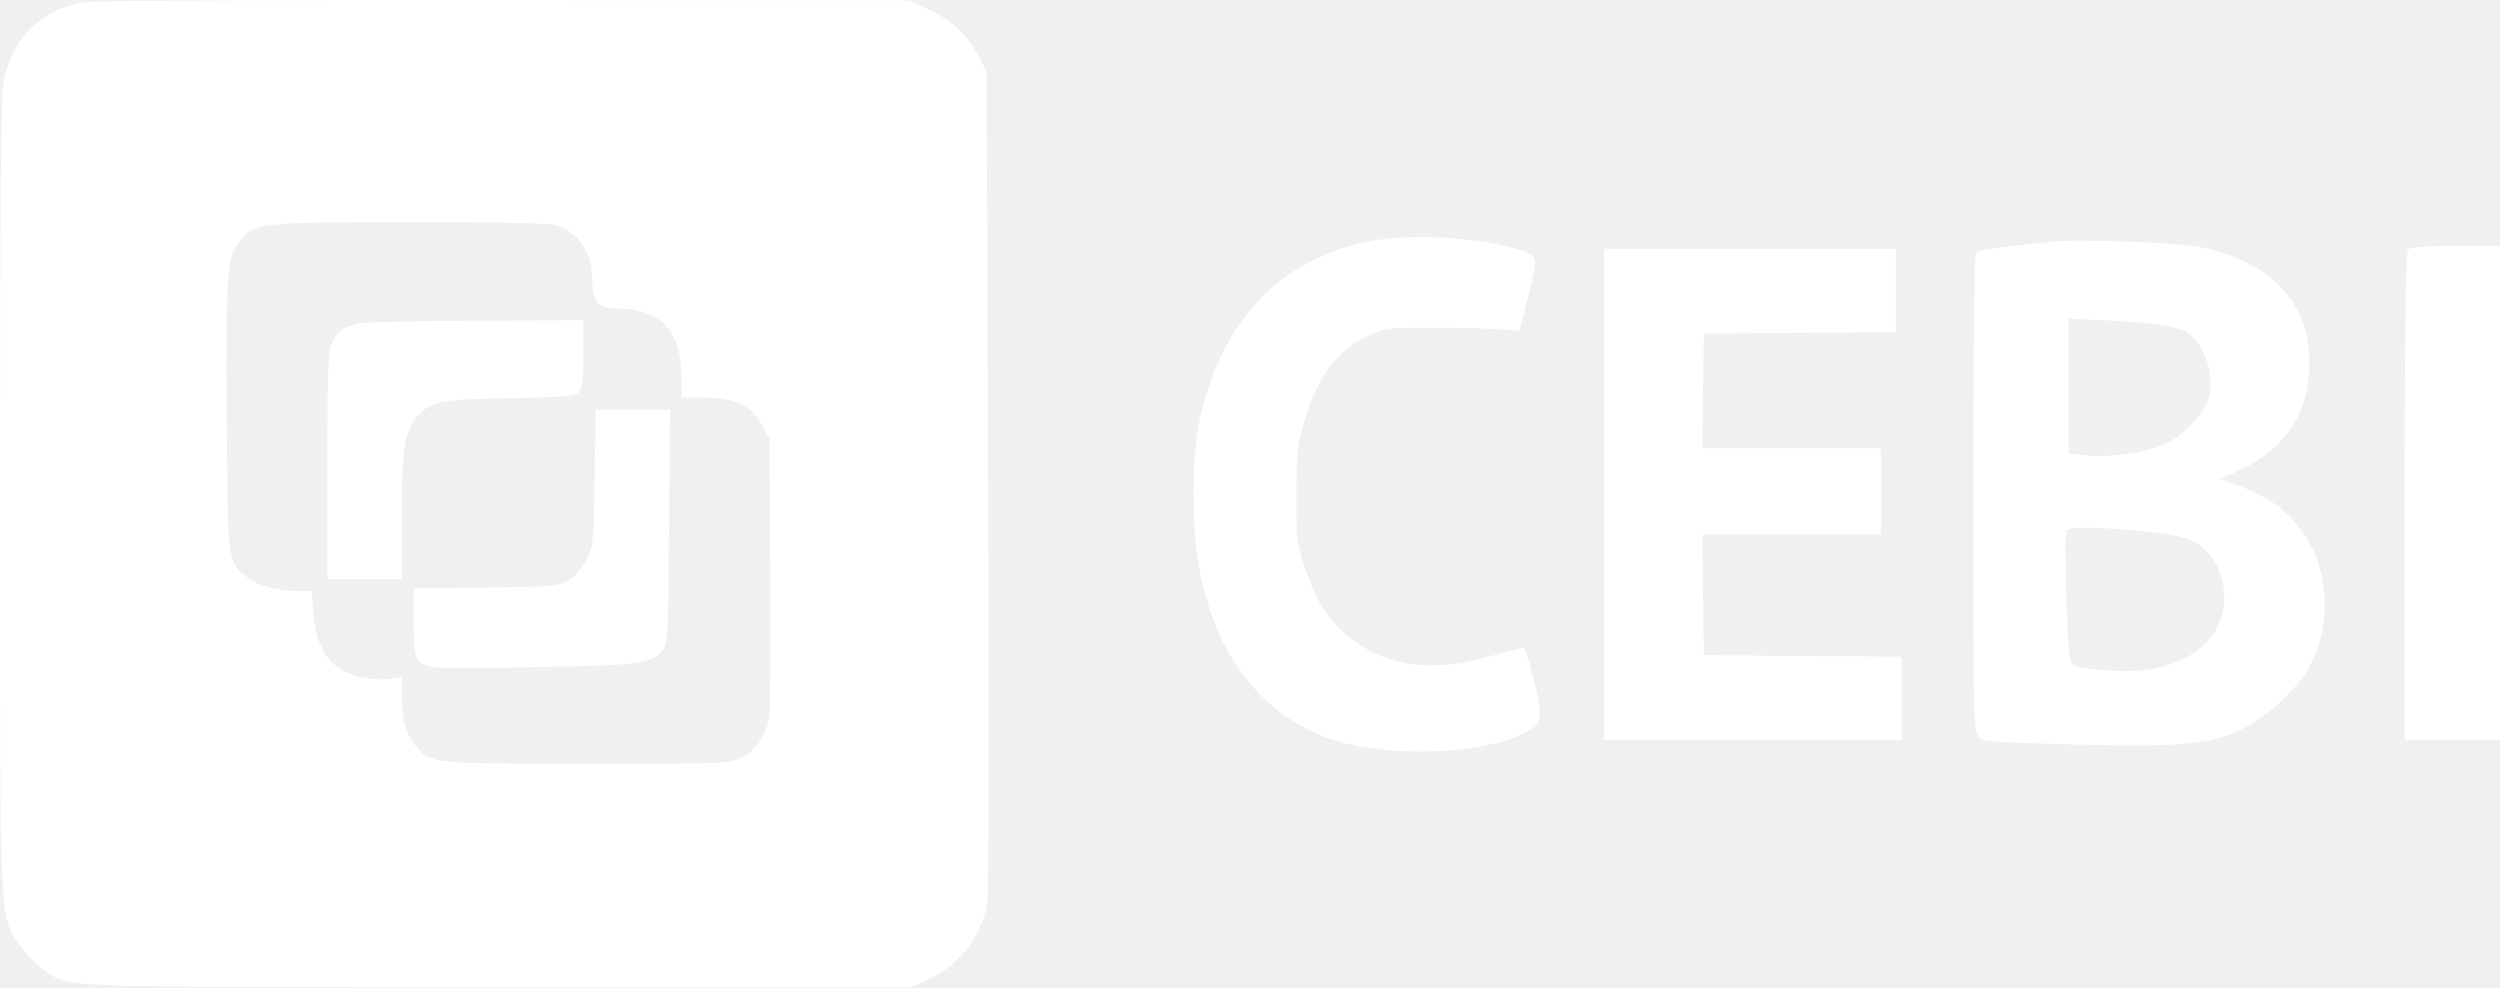
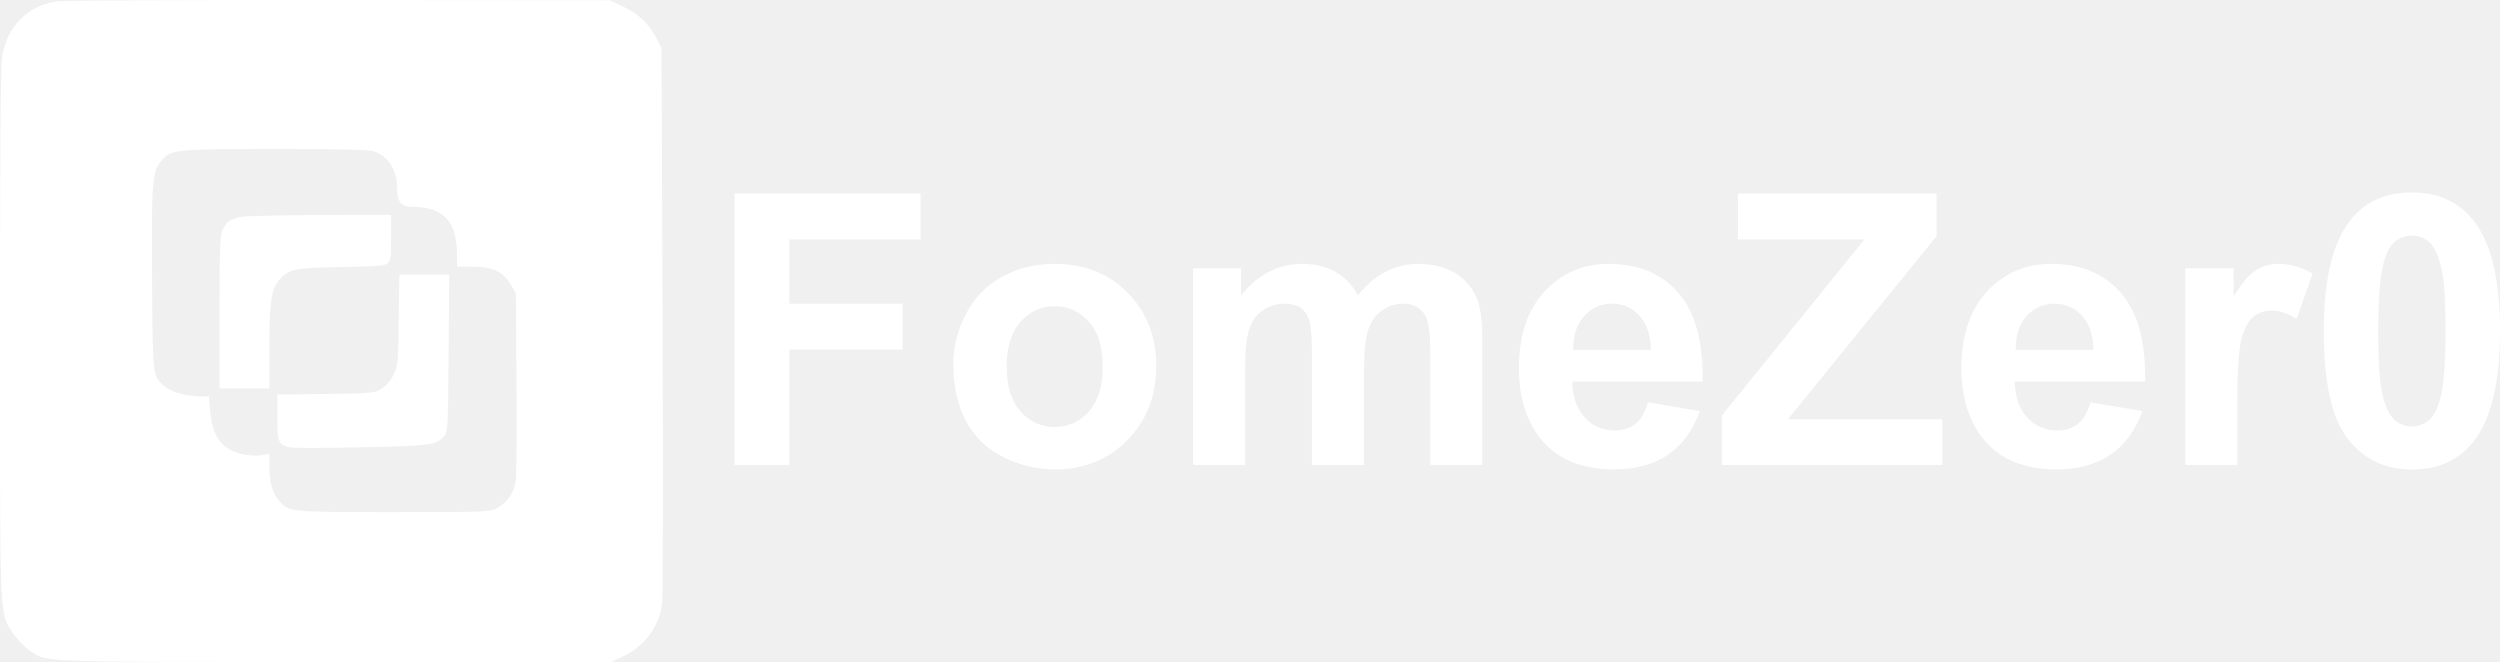
- <svg xmlns="http://www.w3.org/2000/svg" version="1.1" id="Camada_1" x="0px" y="0px" width="840.002px" height="331.719px" viewBox="10.998 28.381 840.002 331.719" enable-background="new 10.998 28.381 840.002 331.719" xml:space="preserve">
+ <svg xmlns="http://www.w3.org/2000/svg" version="1.1" id="Camada_1" x="0px" y="0px" width="1252.747px" height="331.719px" viewBox="0 351.759 1252.747 331.719" enable-background="new 0 351.759 1252.747 331.719" xml:space="preserve">
  <g transform="translate(0,412) scale(0.1,-0.1)">
-     <path fill="#FFFFFF" d="M392,3829c-147-25-243-122-271-274c-8-40-11-474-11-1390c0-1474-3-1398,65-1502c19-28,55-66,79-83   c95-64-7-60,1524-61h1395l61,29c107,51,180,150,194,264c4,29,5,667,2,1418l-5,1365l-27,52c-38,72-89,120-167,157l-66,31l-1360,1   C1050,3837,422,3834,392,3829z M1981,3079c76-26,119-93,119-189c0-63,21-90,70-90c163,0,230-71,230-245v-55h78c101,0,155-26,192-91   l25-44l3-440c2-242,0-463-3-492c-8-64-38-110-90-140c-40-23-41-23-523-23c-528,0-525,0-575,59c-33,40-47,89-47,169v64l-40-7   c-21-4-64-1-95,5c-101,21-153,90-162,216l-6,74h-43c-69,0-142,20-175,47c-65,55-64,42-67,542c-3,490,0,536,46,590   c50,59,60,60,568,61C1804,3090,1958,3086,1981,3079z" />
-     <path fill="#FFFFFF" d="M1330,2751c-61-9-84-24-104-65c-14-30-16-84-16-415v-381h125h125v205c0,226,9,291,48,337   c47,56,75,62,312,66c177,3,218,7,233,19c14,14,17,34,17,130v113l-347-1C1531,2758,1355,2754,1330,2751z" />
-     <path fill="#FFFFFF" d="M2108,2233c-3-215-4-231-26-275c-14-29-38-56-60-70c-35-22-47-23-279-26l-243-3v-114c0-127,5-139,67-151   c20-4,183-3,362,1c341,7,367,11,406,55c19,21,20,38,23,416l3,394h-125h-125L2108,2233z" />
-     <path fill="#FFFFFF" d="M4732,3029c-318-53-529-276-596-629c-20-106-21-326-1-449c48-291,193-497,416-587c181-74,516-70,677,7   c65,32,68,43,37,175c-15,63-31,114-36,114s-57-14-116-30c-205-58-367-30-490,83c-61,56-87,100-126,210c-31,89-32,97-31,252   c0,145,3,168,28,250c46,151,109,234,215,284c53,25,64,26,211,26c85,0,187-2,225-5l70-5l27,105c38,152,39,146-36,169   C5081,3038,4866,3051,4732,3029z" />
-     <path fill="#FFFFFF" d="M7005,3024c-16-2-79-9-140-15c-60-6-113-16-117-23c-4-6-8-370-8-808c0-768,1-799,19-817c17-17,44-19,306-26   c386-10,470-2,589,57c66,33,153,110,198,176c92,134,92,340-1,475c-54,79-123,128-236,167l-50,18l30,11c195,76,286,215,273,416   c-12,177-140,303-358,350C7438,3021,7080,3034,7005,3024z M7324,2750c62-7,111-17,130-28c62-36,100-146,77-224   c-16-53-81-122-145-153c-60-29-192-48-273-38l-53,6v226v226l83-3C7188,2761,7270,2755,7324,2750z M7335,2049c62-6,115-17,141-30   c52-25,91-80,103-144c28-150-77-267-262-290c-70-9-220,2-241,18c-13,10-17,47-23,223c-3,116-4,218-1,226   C7059,2068,7152,2067,7335,2049z" />
-     <path fill="#FFFFFF" d="M8202,2998c-9-9-12-207-12-830v-818h160h160v830v830h-148C8260,3010,8210,3006,8202,2998z" />
-     <path fill="#FFFFFF" d="M5500,2175v-825h500h500v140v140l-332,2l-333,3l-3,203l-2,202h300h300v145v145h-300h-300l2,193l3,192l323,3   l322,2v140v140h-490h-490V2175z" />
+     <path fill="#FFFFFF" d="M282.02,595.215c-147-25-243-122-271-274c-8-40-11-474-11-1390c0-1474-3-1398,65-1502c19-28,55-66,79-83   c95-64-7-60,1524-61h1395l61,29c107,51,180,150,194,264c4,29,5,667,2,1418l-5,1365l-27,52c-38,72-89,120-167,157l-66,31l-1360,1   C940.02,603.215,312.02,600.215,282.02,595.215z M1871.02-154.785c76-26,119-93,119-189c0-63,21-90,70-90c163,0,230-71,230-245v-55   h78c101,0,155-26,192-91l25-44l3-440c2-242,0-463-3-492c-8-64-38-110-90-140c-40-23-41-23-523-23c-528,0-525,0-575,59   c-33,40-47,89-47,169v64l-40-7c-21-4-64-1-95,5c-101,21-153,90-162,216l-6,74h-43c-69,0-142,20-175,47c-65,55-64,42-67,542   c-3,490,0,536,46,590c50,59,60,60,568,61C1694.02-143.785,1848.02-147.785,1871.02-154.785z" />
+     <path fill="#FFFFFF" d="M1220.02-482.785c-61-9-84-24-104-65c-14-30-16-84-16-415v-381h125h125v205c0,226,9,291,48,337   c47,56,75,62,312,66c177,3,218,7,233,19c14,14,17,34,17,130v113l-347-1C1421.02-475.785,1245.02-479.785,1220.02-482.785z" />
+     <path fill="#FFFFFF" d="M1998.02-1000.785c-3-215-4-231-26-275c-14-29-38-56-60-70c-35-22-47-23-279-26l-243-3v-114   c0-127,5-139,67-151c20-4,183-3,362,1c341,7,367,11,406,55c19,21,20,38,23,416l3,394h-125h-125L1998.02-1000.785z" />
+   </g>
+   <g>
+     <path fill="#FFFFFF" d="M368.06,584.741V448.735h93.237v23.008h-65.776v32.192h56.777v23.008h-56.777v57.798H368.06z" />
+     <path fill="#FFFFFF" d="M477.718,534.086c0-8.658,2.134-17.039,6.401-25.142c4.268-8.102,10.313-14.287,18.138-18.555   c7.823-4.268,16.56-6.401,26.208-6.401c14.904,0,27.12,4.84,36.646,14.52c9.523,9.68,14.287,21.91,14.287,36.691   c0,14.906-4.81,27.261-14.426,37.063c-9.618,9.805-21.726,14.705-36.321,14.705c-9.031,0-17.643-2.041-25.837-6.123   c-8.196-4.082-14.427-10.066-18.694-17.951C479.852,555.006,477.718,545.405,477.718,534.086z M504.437,535.478   c0,9.772,2.319,17.256,6.958,22.451c4.639,5.195,10.358,7.793,17.163,7.793c6.803,0,12.509-2.598,17.117-7.793   c4.606-5.195,6.911-12.74,6.911-22.637c0-9.648-2.305-17.07-6.911-22.266c-4.608-5.195-10.314-7.793-17.117-7.793   c-6.805,0-12.524,2.598-17.163,7.793C506.756,518.222,504.437,525.706,504.437,535.478z" />
+     <path fill="#FFFFFF" d="M597.859,486.215h24.028v13.452c8.596-10.452,18.833-15.679,30.708-15.679   c6.309,0,11.782,1.299,16.421,3.896s8.442,6.525,11.411,11.782c4.328-5.257,8.999-9.185,14.009-11.782s10.358-3.896,16.05-3.896   c7.236,0,13.359,1.47,18.369,4.406c5.01,2.939,8.751,7.253,11.226,12.942c1.793,4.206,2.69,11.01,2.69,20.41v62.993h-26.069   v-56.313c0-9.771-0.897-16.08-2.69-18.926c-2.412-3.711-6.123-5.566-11.133-5.566c-3.65,0-7.083,1.113-10.298,3.34   c-3.217,2.227-5.536,5.489-6.958,9.788c-1.424,4.299-2.134,11.086-2.134,20.363v47.314H657.42v-53.994   c0-9.586-0.464-15.771-1.392-18.555s-2.366-4.854-4.313-6.216c-1.949-1.36-4.593-2.041-7.933-2.041   c-4.021,0-7.64,1.083-10.854,3.247c-3.217,2.166-5.52,5.288-6.912,9.37c-1.391,4.082-2.087,10.854-2.087,20.317v47.871h-26.069   V486.215z" />
+     <path fill="#FFFFFF" d="M825.804,553.383l25.977,4.36c-3.34,9.525-8.613,16.777-15.818,21.755   c-7.205,4.98-16.221,7.469-27.043,7.469c-17.133,0-29.813-5.597-38.037-16.792c-6.494-8.968-9.741-20.286-9.741-33.955   c0-16.328,4.268-29.114,12.803-38.362c8.535-9.245,19.327-13.869,32.378-13.869c14.658,0,26.223,4.84,34.697,14.52   c8.473,9.68,12.524,24.508,12.153,44.484h-65.313c0.186,7.732,2.287,13.746,6.309,18.045c4.02,4.299,9.029,6.447,15.029,6.447   c4.082,0,7.515-1.113,10.298-3.34S824.38,558.332,825.804,553.383z M827.288,527.035c-0.186-7.545-2.134-13.281-5.845-17.209   s-8.227-5.892-13.545-5.892c-5.691,0-10.391,2.073-14.102,6.216c-3.711,4.145-5.536,9.773-5.474,16.885H827.288z" />
+     <path fill="#FFFFFF" d="M862.82,584.741V559.97l71.436-88.228h-63.364v-23.008h99.546v21.338l-74.497,91.753h77.373v22.915H862.82z   " />
+     <path fill="#FFFFFF" d="M1047.532,553.383l25.977,4.36c-3.34,9.525-8.613,16.777-15.818,21.755   c-7.205,4.98-16.221,7.469-27.043,7.469c-17.133,0-29.813-5.597-38.037-16.792c-6.494-8.968-9.741-20.286-9.741-33.955   c0-16.328,4.268-29.114,12.803-38.362c8.535-9.245,19.327-13.869,32.378-13.869c14.658,0,26.223,4.84,34.697,14.52   c8.473,9.68,12.524,24.508,12.153,44.484h-65.313c0.186,7.732,2.287,13.746,6.309,18.045c4.02,4.299,9.029,6.447,15.029,6.447   c4.082,0,7.515-1.113,10.298-3.34S1046.108,558.332,1047.532,553.383z M1049.017,527.035c-0.186-7.545-2.134-13.281-5.845-17.209   s-8.227-5.892-13.545-5.892c-5.691,0-10.391,2.073-14.102,6.216c-3.711,4.145-5.536,9.773-5.474,16.885H1049.017z" />
+     <path fill="#FFFFFF" d="M1121.102,584.741h-26.069v-98.525h24.214v14.009c4.143-6.617,7.87-10.978,11.18-13.081   c3.308-2.102,7.064-3.154,11.271-3.154c5.938,0,11.657,1.64,17.163,4.917l-8.071,22.729c-4.393-2.844-8.475-4.268-12.246-4.268   c-3.65,0-6.742,1.006-9.277,3.016c-2.537,2.01-4.531,5.645-5.984,10.9c-1.453,5.258-2.18,16.268-2.18,33.027V584.741z" />
+     <path fill="#FFFFFF" d="M1208.587,448.178c13.174,0,23.472,4.701,30.894,14.102c8.844,11.133,13.267,29.595,13.267,55.386   c0,25.729-4.453,44.223-13.359,55.479c-7.361,9.277-17.627,13.916-30.801,13.916c-13.236,0-23.905-5.087-32.007-15.261   c-8.104-10.174-12.153-28.311-12.153-54.412c0-25.605,4.453-44.035,13.359-55.293   C1185.146,452.817,1195.413,448.178,1208.587,448.178z M1208.587,469.794c-3.154,0-5.97,1.006-8.442,3.015   c-2.475,2.012-4.393,5.613-5.752,10.809c-1.795,6.742-2.69,18.091-2.69,34.048s0.803,26.921,2.412,32.888   c1.607,5.97,3.633,9.943,6.076,11.922c2.443,1.98,5.242,2.969,8.396,2.969s5.968-1.004,8.442-3.016   c2.473-2.009,4.391-5.612,5.752-10.808c1.793-6.68,2.69-17.998,2.69-33.955s-0.805-26.919-2.412-32.888   c-1.609-5.969-3.634-9.957-6.076-11.969C1214.539,470.8,1211.741,469.794,1208.587,469.794z" />
  </g>
</svg>
